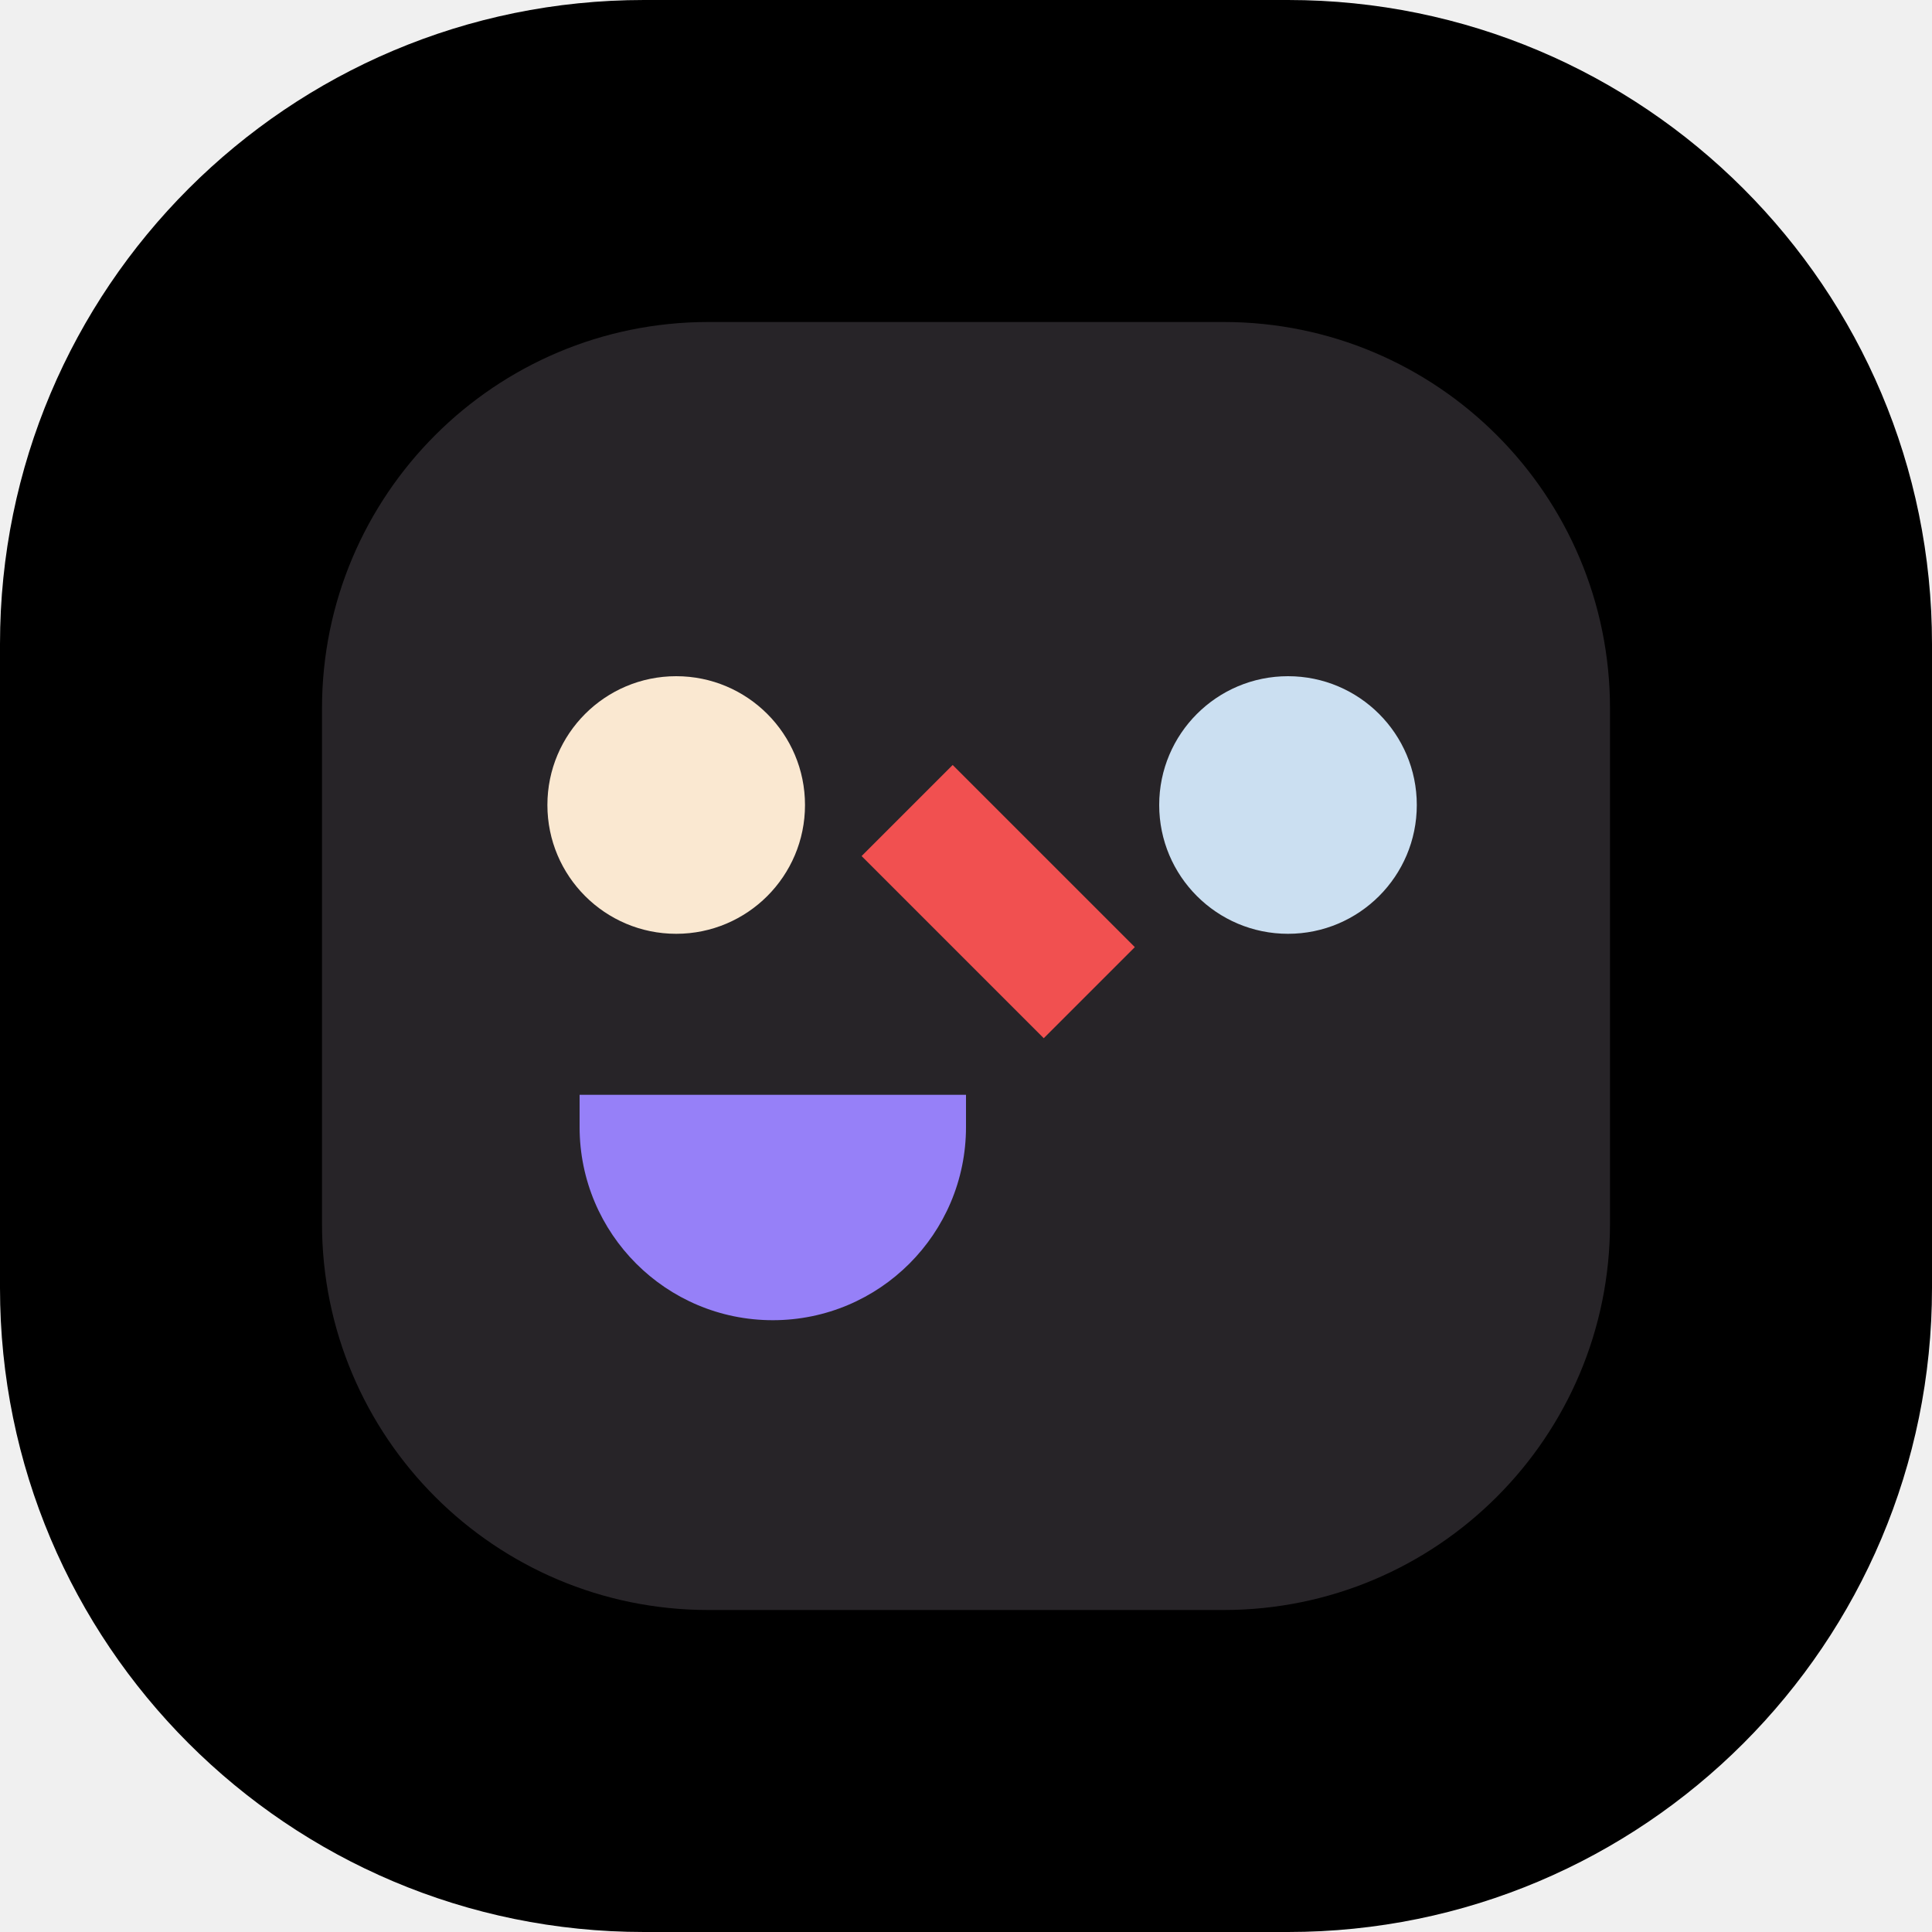
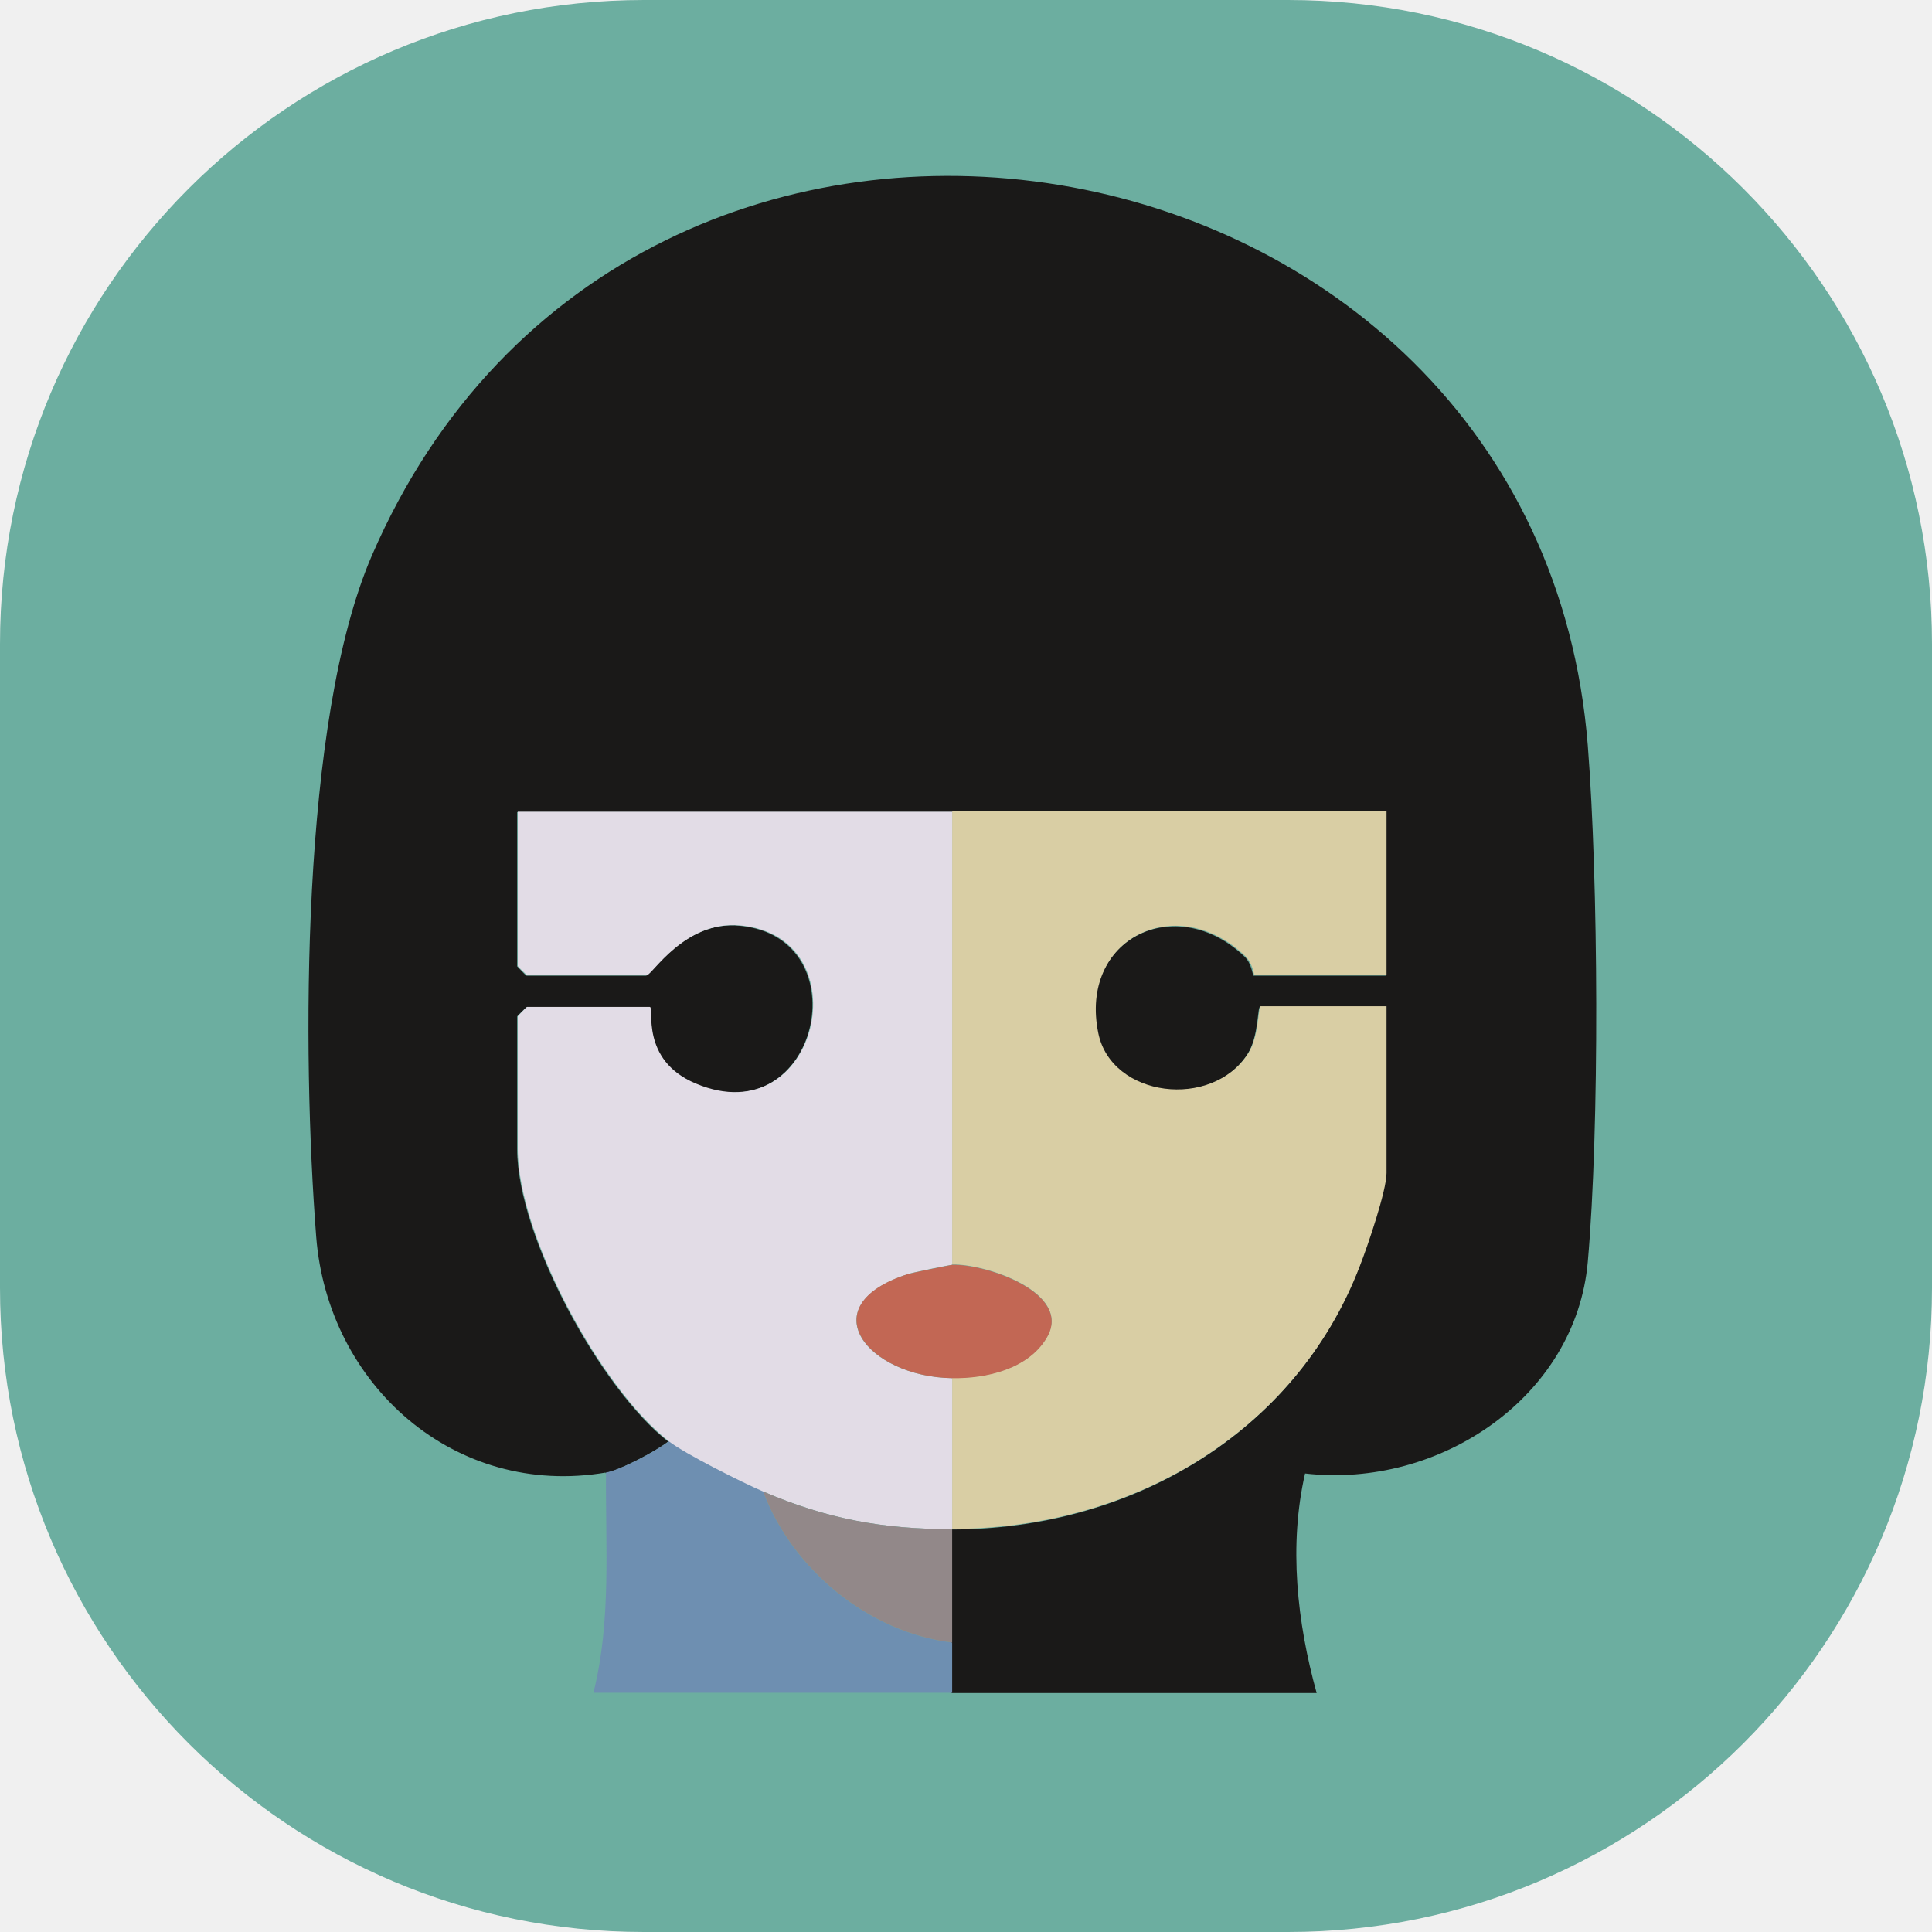
- <svg xmlns="http://www.w3.org/2000/svg" width="60" height="60" viewBox="0 0 60 60" fill="none">
-   <g clipPath="url(#clip0_338_18)">
-     <rect width="60" height="60" rx="20" fill="url(#paint0_radial_338_18)" />
-     <rect x="10" y="10" width="40" height="40" rx="12" fill="#272428" />
-     <rect x="17" y="21" width="8" height="8" rx="4" fill="#FAE8D1" />
-     <rect x="36" y="21" width="8" height="8" rx="4" fill="#CBDFF1" />
-     <path d="M30 35C30 38.314 27.314 41 24 41V41C20.686 41 18 38.314 18 35L18 34L30 34L30 35Z" fill="#9680F8" />
-     <rect x="29.586" y="23.757" width="8" height="4" transform="rotate(45 29.5857 23.7574)" fill="#F15050" />
-   </g>
-   <defs>
-     <radialGradient id="paint0_radial_338_18" cx="0" cy="0" r="1" gradientUnits="userSpaceOnUse" gradientTransform="translate(-37.5 -41.5) rotate(45) scale(127.279)">
-       <stop stopColor="#7361BE" />
-       <stop offset="1" stopColor="#E1DBF9" />
-     </radialGradient>
-     <clipPath id="clip0_338_18">
-       <rect width="60" height="60" fill="white" />
-     </clipPath>
-   </defs>
+ <svg xmlns="http://www.w3.org/2000/svg" id="Capa_1" version="1.1" viewBox="0 0 60 60">
+   <rect width="60" height="60" rx="20" ry="20" style="fill: #6caea0;" />
+   <path d="M18.82,45.73c-4.7.8-8.64-2.72-9-7.32-.44-5.66-.49-16.03,1.73-21.16C19.68-1.53,47.74,3.38,49.31,23.15c.33,4.21.37,11.85,0,16.04s-4.6,7.05-8.78,6.57c-.51,2.23-.25,4.62.36,6.82h-11.34v-5.08c5.49,0,10.65-2.92,12.66-8.16.23-.61.83-2.34.83-2.89v-5.18h-3.91c-.08,0-.04.93-.39,1.47-1.12,1.75-4.24,1.35-4.65-.63-.61-2.97,2.44-4.43,4.56-2.4.23.22.25.59.28.59h4.11v-5.08h-26.98v4.79s.27.29.29.29h3.71c.17,0,1.18-1.72,2.91-1.55,3.81.36,2.44,6.52-1.38,4.91-1.75-.74-1.28-2.38-1.43-2.38h-3.81s-.29.27-.29.29v4.11c0,2.72,2.61,7.47,4.69,9.09-.39.31-1.52.9-1.96.98h0Z" style="fill: #1a1918;" />
+   <path d="M23.7,46.32c.91,2.43,3.28,4.38,5.87,4.69v1.56h-11.14c.56-2.24.37-4.54.39-6.84.43-.07,1.56-.66,1.96-.98.5.39,2.28,1.28,2.93,1.56Z" style="fill: #6e8fb1;" />
+   <path d="M29.57,25.2h13.49v5.08h-4.11s-.05-.37-.28-.59c-2.12-2.03-5.17-.56-4.56,2.4.41,1.99,3.52,2.38,4.65.63.35-.54.31-1.47.39-1.47h3.91v5.18c0,.55-.59,2.28-.83,2.89-2.01,5.24-7.17,8.16-12.66,8.16v-4.69c1.05.02,2.37-.28,2.94-1.26.81-1.38-1.89-2.29-2.94-2.26v-14.08h0Z" style="fill: #d9cea4;" />
+   <path d="M29.57,25.2v14.08c-.07,0-1.25.24-1.38.29-3.04.99-1.25,3.19,1.38,3.23v4.69c-2.15,0-3.89-.32-5.87-1.17-.65-.28-2.43-1.17-2.93-1.56-2.08-1.62-4.69-6.37-4.69-9.09v-4.11s.27-.29.29-.29h3.81c.15,0-.32,1.65,1.43,2.38,3.82,1.61,5.19-4.56,1.38-4.91-1.73-.16-2.74,1.55-2.91,1.55h-3.71s-.29-.27-.29-.29v-4.79h13.49Z" style="fill: #e2dce6;" />
+   <path d="M29.57,47.49v3.52c-2.58-.31-4.96-2.26-5.87-4.69,1.97.85,3.72,1.17,5.87,1.17Z" style="fill: #928889;" />
+   <path d="M29.57,42.8c-2.62-.04-4.42-2.25-1.38-3.23.13-.04,1.31-.28,1.38-.29,1.05-.03,3.75.88,2.94,2.26-.57.98-1.89,1.28-2.94,1.26h0Z" style="fill: #c26754;" />
</svg>
